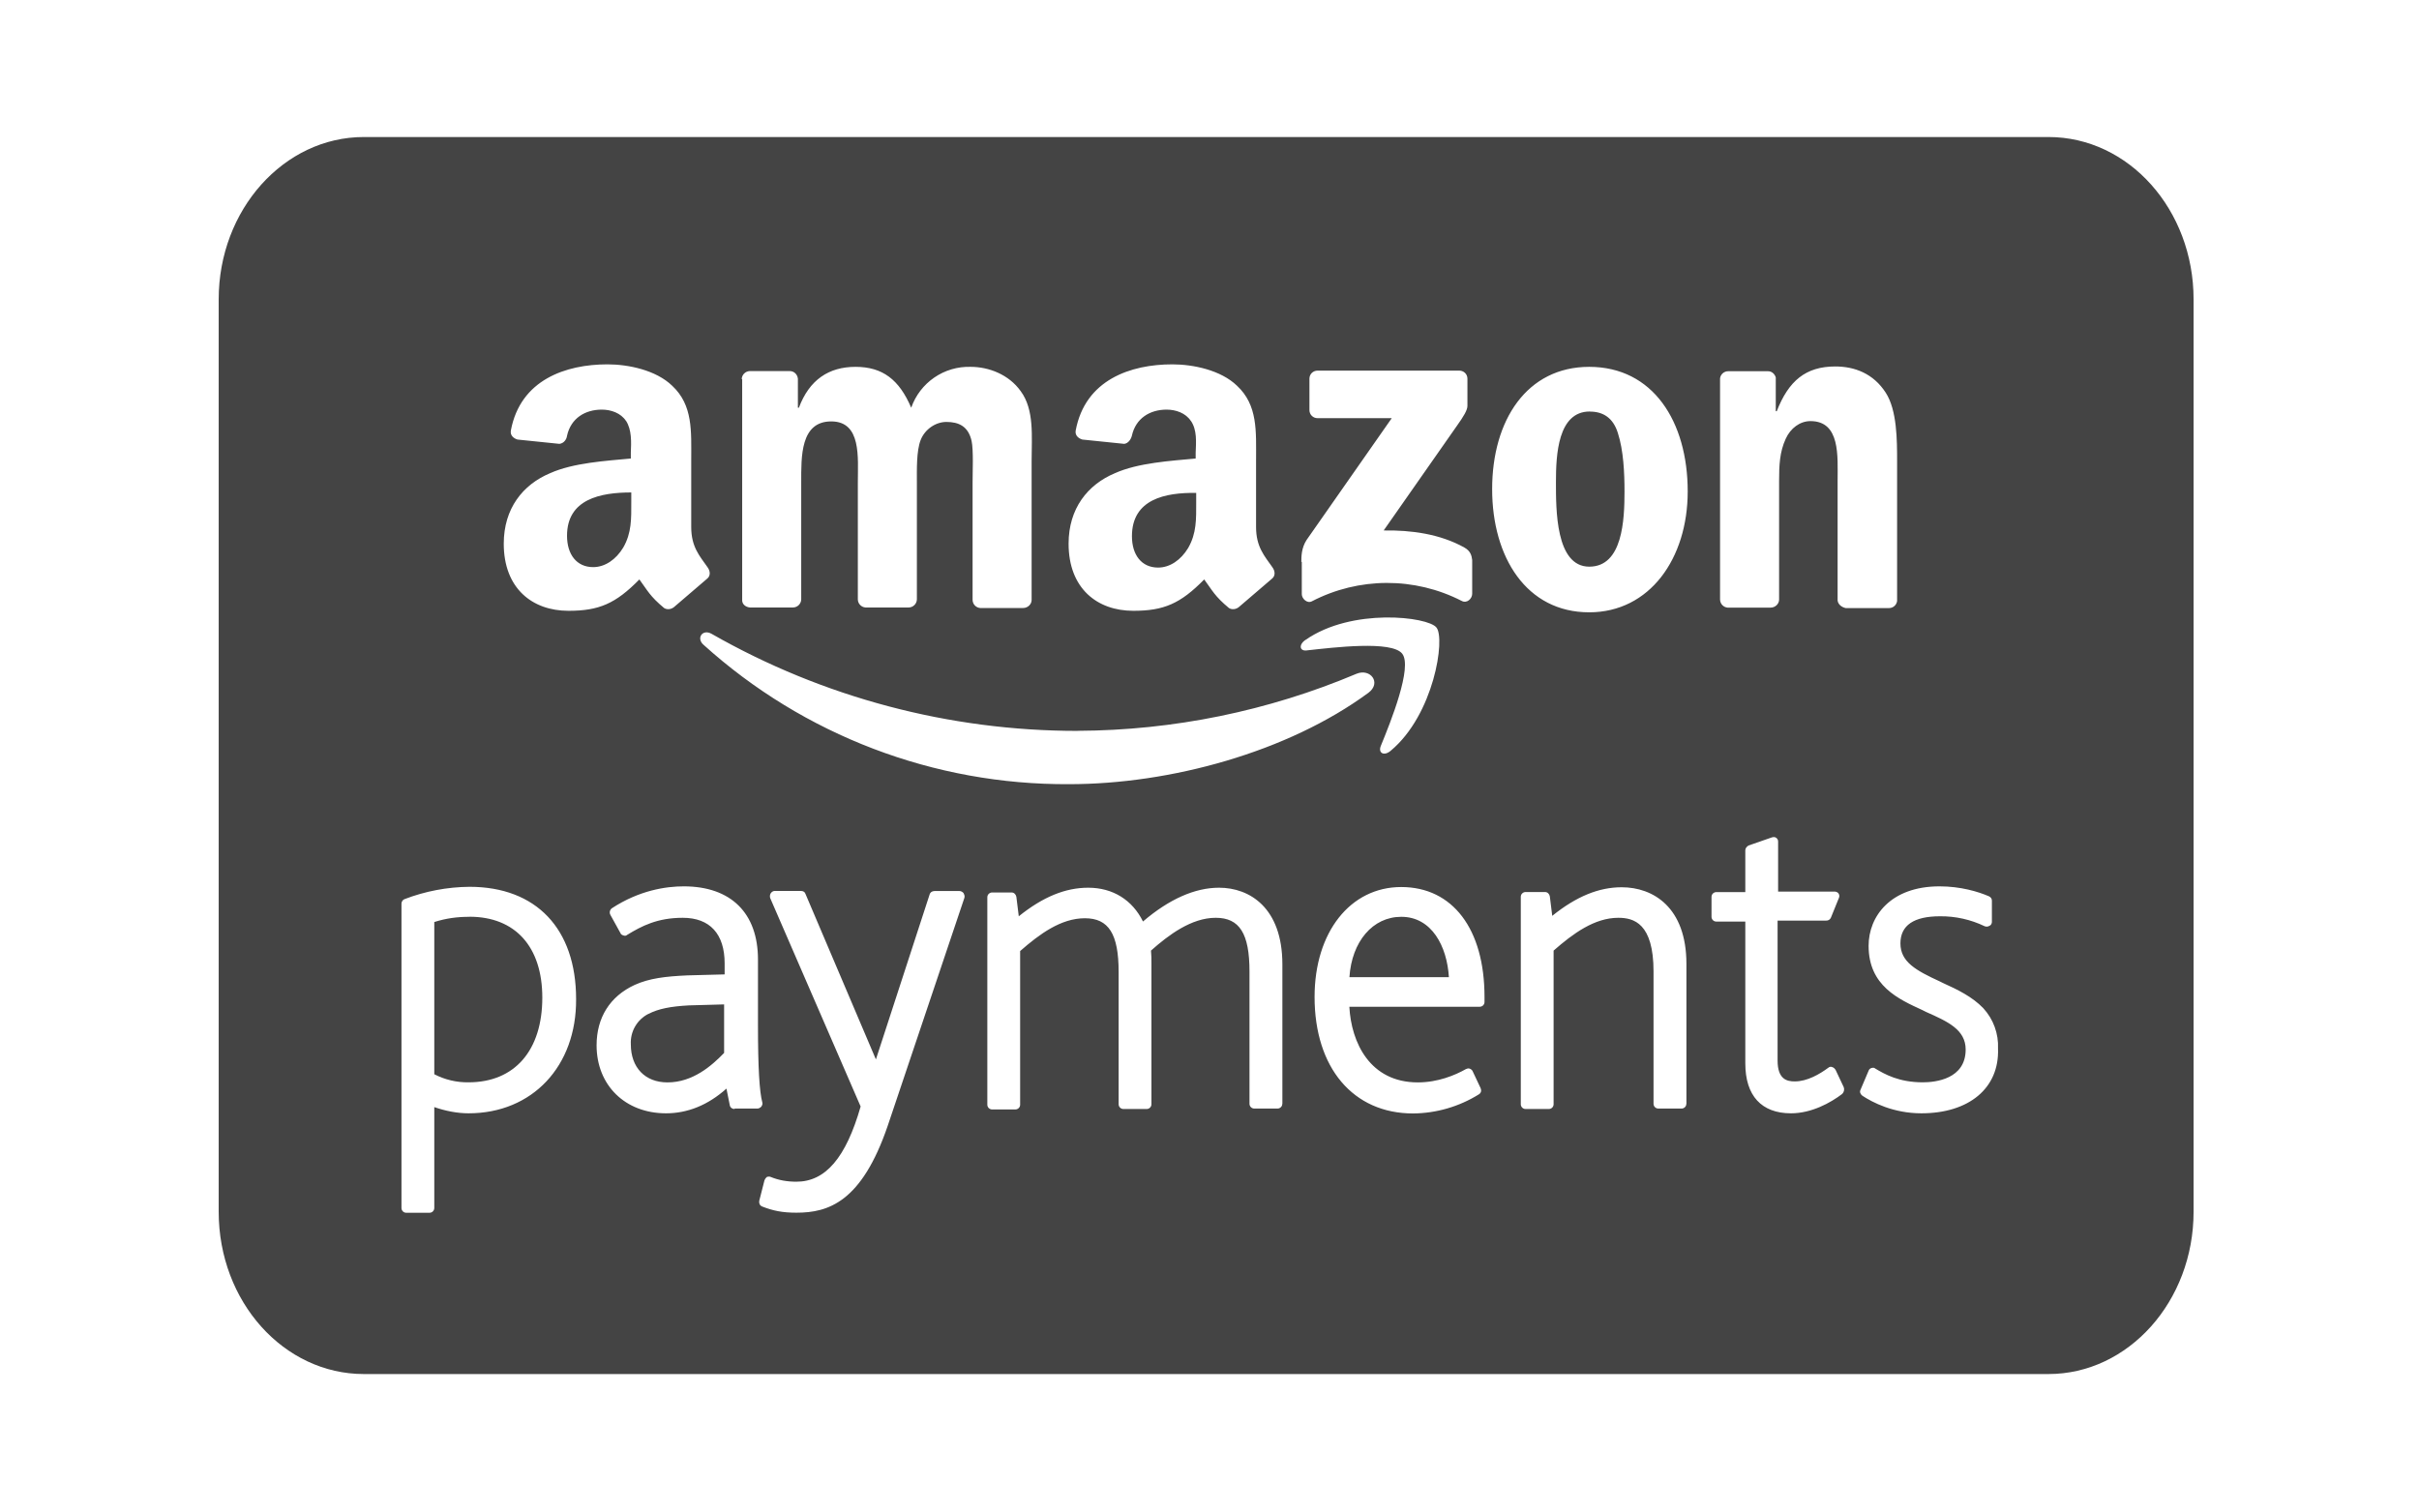
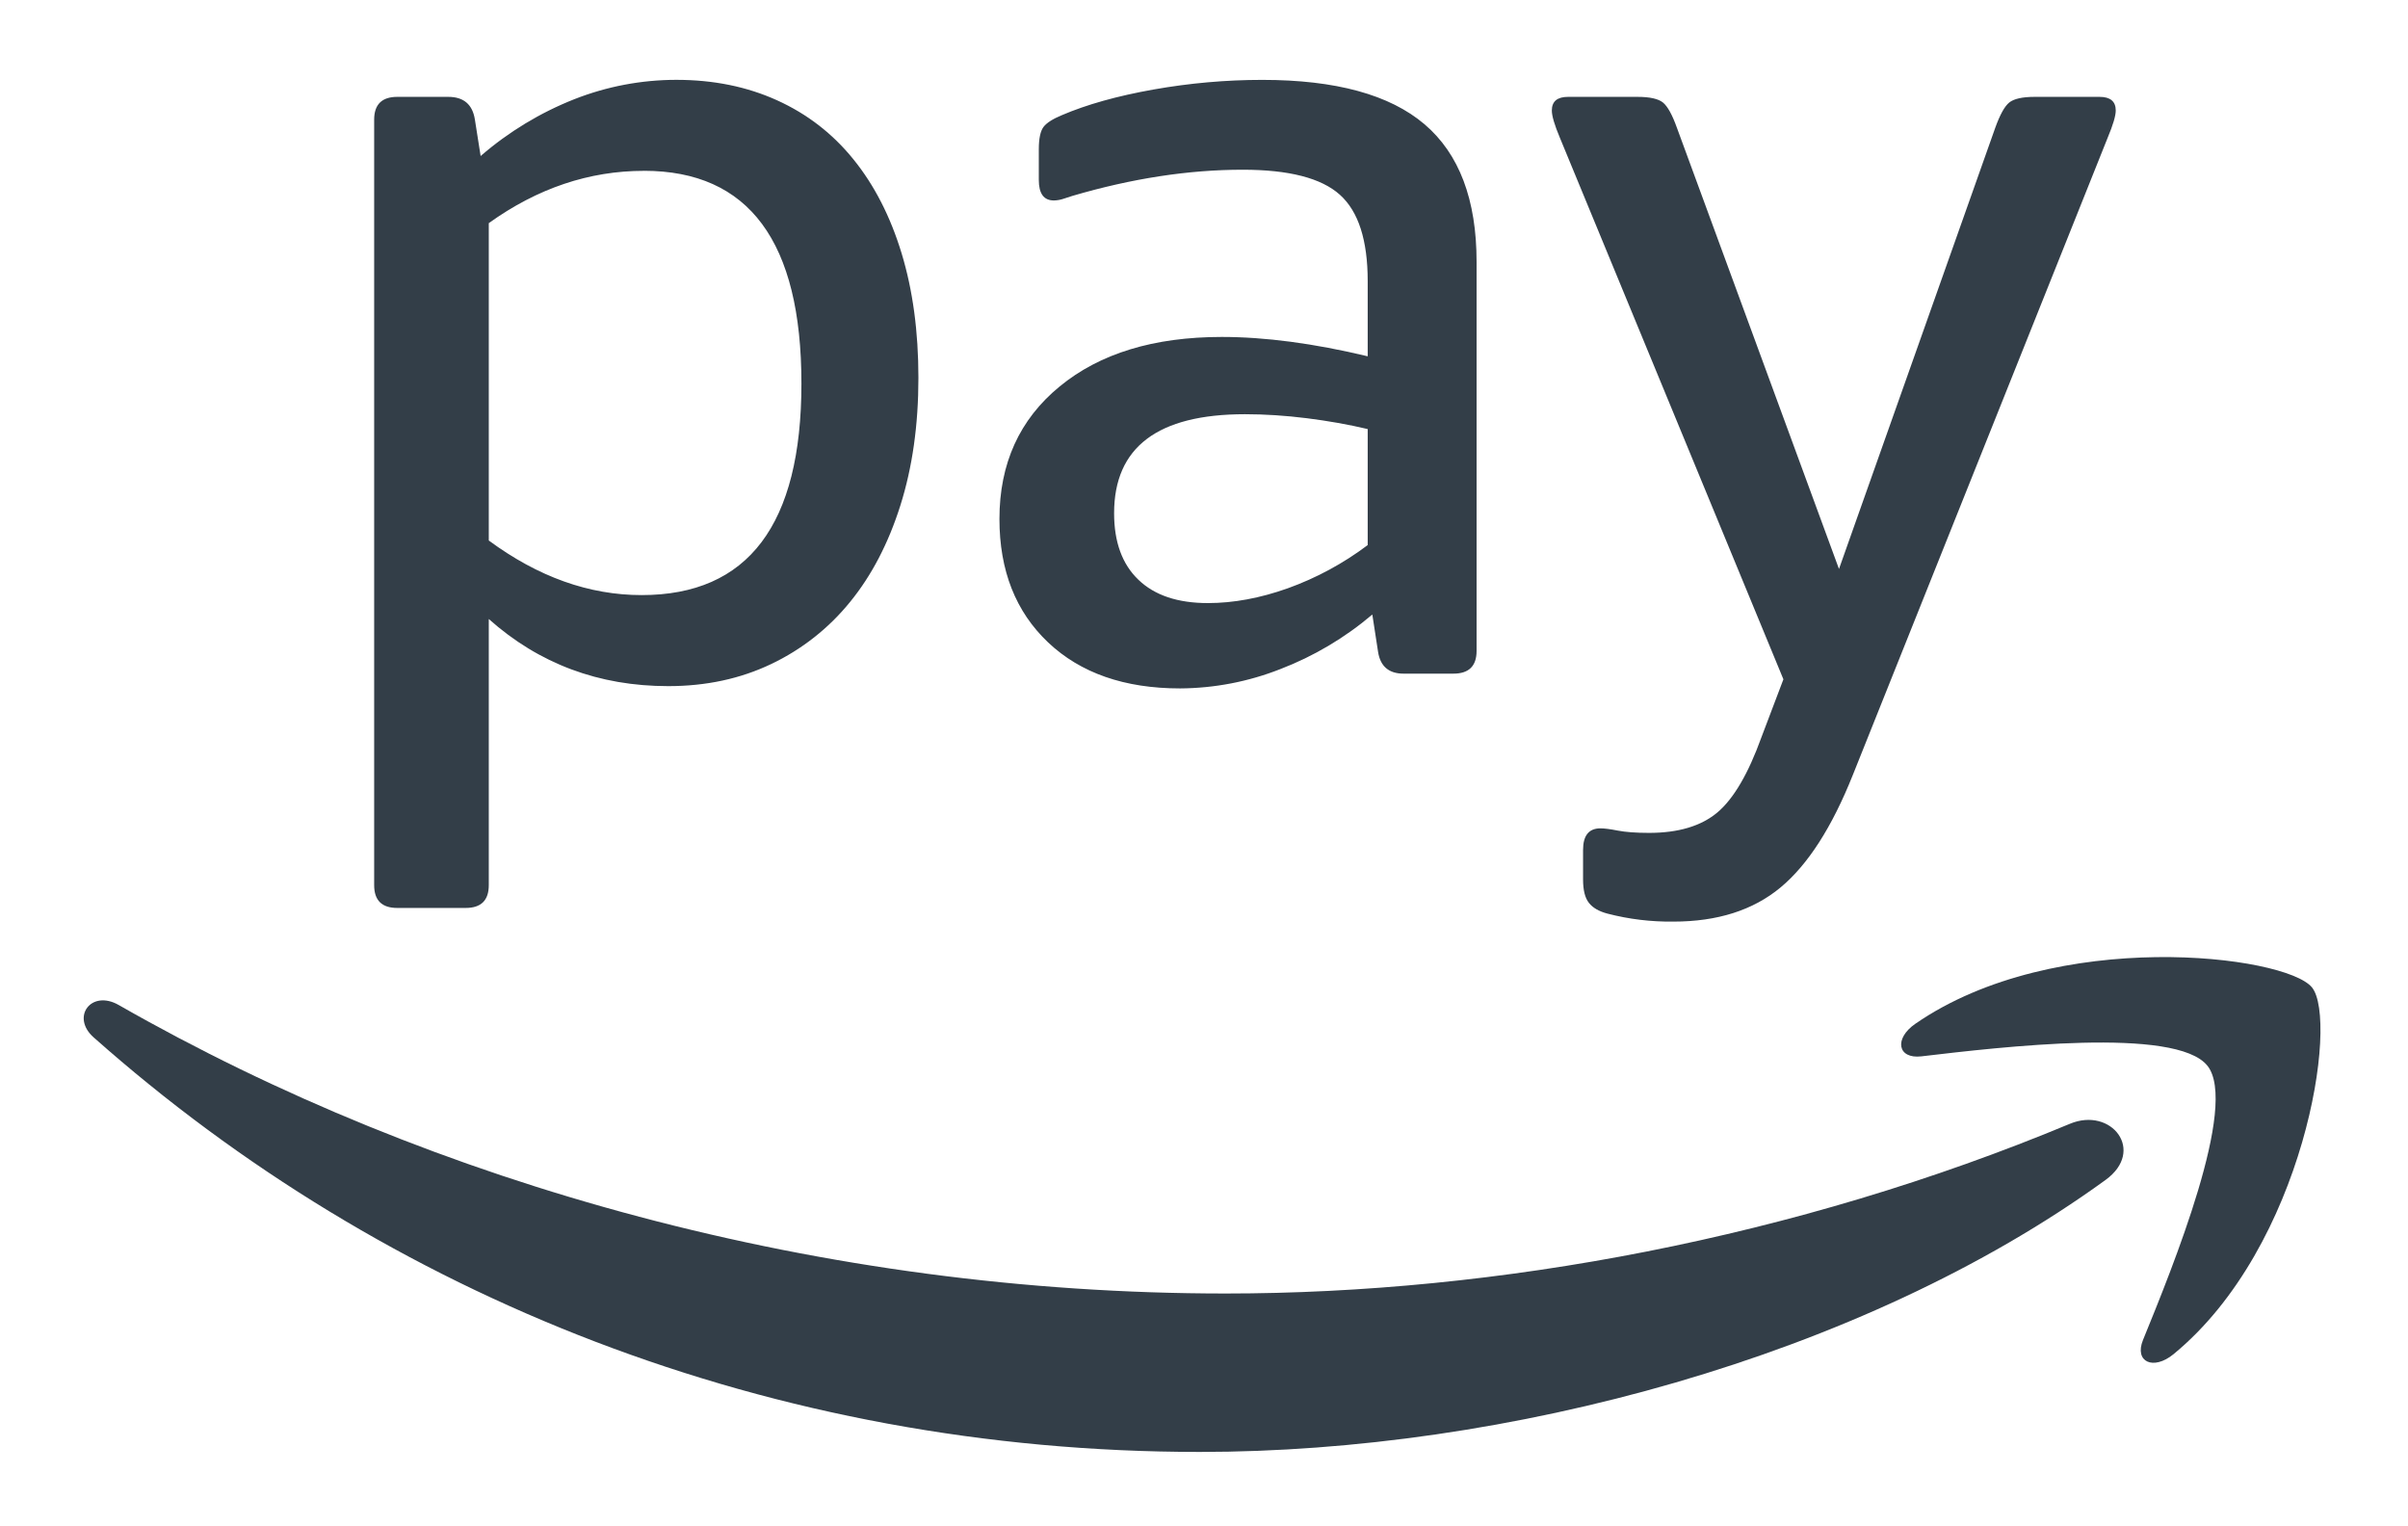
- <svg xmlns="http://www.w3.org/2000/svg" width="32" height="20" class="icon">
-   <path fill="#444" d="M6.211 12.131c-.164 0-.308.019-.466.069v2.014a.953.953 0 0 0 .453.107c.611 0 .976-.422.976-1.121 0-.674-.359-1.07-.963-1.07zm12.326 0c-.378 0-.655.327-.686.799h1.316c-.025-.409-.227-.799-.63-.799zm-9.959 1.284a.426.426 0 0 0-.233.403c0 .308.189.504.485.504.334 0 .585-.22.749-.39v-.642l-.466.013c-.239.013-.403.044-.535.113zm-.227-6.899c-.409 0-.85.088-.85.573 0 .246.126.415.346.415.157 0 .302-.101.397-.258.113-.195.107-.384.107-.604v-.126zM21.03 5.445c-.422 0-.447.573-.447.932s-.006 1.121.441 1.121c.441 0 .466-.617.466-.995 0-.246-.013-.541-.088-.774-.063-.201-.195-.283-.371-.283zm-6.056 1.65c0 .246.126.415.346.415.157 0 .302-.101.397-.258.113-.195.107-.384.107-.604v-.126c-.409-.006-.85.082-.85.573z" />
-   <path fill="#444" d="M27.098 1.813H4.813c-1.058 0-1.92.963-1.92 2.147v12.074c0 1.19.862 2.147 1.92 2.147h22.285c1.058 0 1.92-.963 1.92-2.147V3.96c0-1.183-.856-2.147-1.92-2.147zm-9.883 5.622c0-.069 0-.183.069-.29l1.127-1.612h-.982a.106.106 0 0 1-.107-.107v-.415c0-.063.05-.107.107-.107h1.876c.057 0 .107.044.107.107v.359c0 .057-.05.139-.139.264l-.969 1.385c.359-.006.743.044 1.07.227.076.044.094.101.101.164v.447c0 .063-.069.132-.139.094a2.162 2.162 0 0 0-1.983.006c-.063.032-.132-.038-.132-.094v-.428zm.056 1.032c.611-.428 1.618-.308 1.731-.164.12.145-.032 1.152-.604 1.63-.088.076-.17.032-.132-.063.132-.321.422-1.045.283-1.221s-.906-.082-1.253-.044c-.107.019-.12-.076-.025-.139zm-1.517-2.896c-.069-.107-.201-.151-.321-.151-.22 0-.409.113-.46.346-.013.05-.05.101-.101.107l-.554-.057c-.044-.013-.101-.05-.088-.12.126-.674.73-.875 1.278-.875.277 0 .642.076.856.283.277.258.252.604.252.982v.888c0 .264.113.384.214.529.038.05.044.113 0 .151-.12.101-.321.277-.441.378-.038.032-.094.038-.132.013-.189-.157-.22-.233-.327-.378-.315.321-.535.415-.938.415-.478 0-.856-.296-.856-.888 0-.466.252-.781.611-.932.308-.139.743-.164 1.07-.195v-.076c.006-.145.019-.302-.063-.422zm-5.942-.554a.11.11 0 0 1 .107-.107h.529c.057 0 .101.044.107.101v.384h.013c.139-.371.397-.541.749-.541.359 0 .579.17.737.541a.808.808 0 0 1 .787-.541c.239 0 .504.101.661.321.183.246.145.604.145.919v1.844c0 .057-.05.107-.113.107h-.567a.109.109 0 0 1-.101-.107V6.383c0-.126.013-.428-.013-.548-.044-.195-.17-.252-.334-.252-.139 0-.283.094-.34.239s-.05.397-.05.56v1.549a.11.11 0 0 1-.107.107h-.573a.109.109 0 0 1-.101-.107V6.382c0-.327.05-.806-.352-.806-.409 0-.397.466-.397.806v1.549a.11.11 0 0 1-.107.107h-.573c-.057-.006-.101-.044-.101-.094V5.017zm4.444 4.653a9.59 9.59 0 0 0 3.689-.755c.183-.076.334.12.157.252-1.07.787-2.625 1.209-3.96 1.209a7.15 7.15 0 0 1-4.835-1.844c-.101-.088-.013-.214.107-.145a9.76 9.76 0 0 0 4.841 1.284zM8.282 5.571c-.069-.107-.201-.151-.321-.151-.22 0-.409.113-.46.346-.006.05-.044.101-.101.107l-.554-.057c-.044-.013-.101-.05-.088-.12.126-.674.73-.875 1.278-.875.277 0 .642.076.856.283.277.258.252.604.252.982v.888c0 .264.113.384.214.529.038.05.044.113 0 .151-.12.101-.321.277-.441.378-.038.032-.094.038-.132.013-.189-.157-.22-.233-.327-.378-.315.321-.535.415-.938.415-.478 0-.856-.296-.856-.888 0-.466.252-.781.611-.932.308-.139.743-.164 1.07-.195v-.076c.006-.145.013-.302-.063-.422zm-2.084 9.16c-.151 0-.308-.032-.453-.082v1.335a.063.063 0 0 1-.063.063h-.308a.063.063 0 0 1-.063-.063v-4.029c0-.025.019-.05.038-.057a2.46 2.46 0 0 1 .862-.164c.881 0 1.41.554 1.41 1.486.006.888-.579 1.511-1.423 1.511zm3.519-.057c-.032 0-.057-.019-.063-.05l-.044-.22c-.246.22-.516.327-.799.327-.541 0-.919-.371-.919-.9 0-.365.176-.648.504-.799.195-.088.409-.113.699-.126l.491-.013v-.145c0-.39-.195-.604-.554-.604-.334 0-.541.107-.737.227-.013.013-.032.013-.05.006s-.032-.013-.038-.032l-.132-.239a.068.068 0 0 1 .019-.088c.365-.239.718-.29.951-.29.623 0 .982.352.982.969v.869c0 .56.019.875.057 1.02.006.019 0 .038-.013.057-.013.013-.032.025-.05.025h-.302zm3.041-2.795l-1.014 3.015c-.346 1.014-.787 1.152-1.209 1.152-.183 0-.308-.025-.453-.082-.032-.013-.044-.044-.038-.076l.069-.271a.103.103 0 0 1 .032-.044c.019-.006.038-.006.05 0 .107.044.22.063.34.063.384 0 .655-.315.85-.995l-1.196-2.757c-.006-.019-.006-.044.006-.063s.032-.032.05-.032h.353c.025 0 .05.013.057.038l.932 2.191.711-2.184c.006-.025.032-.044.063-.044h.334c.019 0 .038.013.05.025.013.025.019.044.013.063zm4.205 2.726a.063.063 0 0 1-.063.063h-.308a.063.063 0 0 1-.063-.063v-1.75c0-.504-.132-.711-.447-.711-.321 0-.623.227-.856.434.006.057.006.113.006.17v1.863a.063.063 0 0 1-.063.063h-.308a.063.063 0 0 1-.063-.063v-1.75c0-.504-.132-.711-.447-.711s-.598.208-.856.434v2.033a.063.063 0 0 1-.063.063h-.308a.063.063 0 0 1-.063-.063v-2.745c0-.038.032-.063.063-.063h.258c.032 0 .057.025.063.057l.032.258c.321-.258.617-.378.919-.378.327 0 .585.164.724.447.346-.296.686-.447 1.007-.447.403 0 .837.264.837 1.014v1.844zm2.675-1.347a.063.063 0 0 1-.063.063H17.85c.025.472.271 1.001.906 1.001.264 0 .491-.094.636-.176.013-.006.032-.013.05-.006s.032.019.038.032l.107.227c.013.032.006.063-.025.082a1.675 1.675 0 0 1-.869.252c-.793 0-1.303-.604-1.303-1.542 0-.856.472-1.454 1.146-1.454.68 0 1.102.554 1.102 1.454v.069zm2.67 1.347a.063.063 0 0 1-.063.063h-.308a.063.063 0 0 1-.063-.063v-1.75c0-.642-.264-.711-.466-.711-.315 0-.598.208-.856.434v2.033a.063.063 0 0 1-.063.063h-.308a.063.063 0 0 1-.063-.063v-2.745c0-.038.032-.063.063-.063h.258c.032 0 .057.025.063.057l.032.258c.321-.258.617-.378.919-.378.415 0 .856.264.856 1.014v1.851zm-1.285-6.503c-.831 0-1.284-.73-1.284-1.63 0-.913.46-1.618 1.284-1.618.844 0 1.303.724 1.303 1.649 0 .888-.504 1.599-1.303 1.599zm3.349 6.371c-.157.12-.409.258-.68.258-.39 0-.604-.233-.604-.661v-1.876h-.384a.063.063 0 0 1-.063-.063v-.264c0-.038.032-.063.063-.063h.384v-.554c0-.025.019-.05.044-.063l.308-.107c.019-.006.044-.006.057.006a.058.058 0 0 1 .025.05v.661h.749c.019 0 .044.013.05.025a.059.059 0 0 1 .006.057l-.107.264a.064.064 0 0 1-.063.038h-.642v1.851c0 .252.126.277.227.277.164 0 .327-.094.447-.183.013-.013.038-.013.05-.006.019.006.032.019.044.038l.107.227a.083.083 0 0 1-.019.088zm-.063-6.528V6.359c0-.321.038-.787-.359-.787-.139 0-.264.094-.327.233-.082.176-.088.359-.088.554v1.574c0 .057-.05.107-.113.107h-.567a.109.109 0 0 1-.101-.107V5.006a.108.108 0 0 1 .107-.094h.529c.05 0 .088.038.101.082v.447h.013c.157-.403.384-.592.774-.592.258 0 .504.094.667.346.151.233.151.63.151.913v1.844a.108.108 0 0 1-.107.094h-.573c-.057-.013-.101-.05-.107-.101zm1.108 6.786c-.371 0-.648-.145-.781-.233-.025-.019-.038-.05-.025-.076l.107-.252c.006-.019.019-.032.038-.038s.038-.006.05.006c.126.076.315.183.63.183.17 0 .567-.044.567-.434 0-.264-.239-.371-.523-.497l-.05-.025c-.315-.145-.711-.321-.711-.85 0-.39.29-.787.938-.787.277 0 .51.069.655.132.025.013.038.032.038.057v.283c0 .019-.013.044-.032.05a.07.07 0 0 1-.063.006 1.333 1.333 0 0 0-.592-.132c-.346 0-.523.12-.523.359 0 .246.208.359.523.504l.038.019c.195.088.39.183.535.334a.74.74 0 0 1 .195.535c.019.523-.384.856-1.014.856z" />
+ <svg aria-hidden="true" focusable="false" role="presentation" class="icon icon--wide icon-amazon_payments" viewBox="0 0 60 38">
+   <g fill="#333E48" stroke="null" fill-rule="evenodd">
+     <path d="M16.045 4.256c-1.366 0-2.655.434-3.866 1.303v7.906c1.23.908 2.5 1.36 3.809 1.36 2.654 0 3.981-1.756 3.981-5.27 0-3.533-1.308-5.3-3.924-5.3zm-4.069-.369a8.122 8.122 0 0 1 2.338-1.417 6.957 6.957 0 0 1 2.539-.481c.924 0 1.76.17 2.51.51.75.34 1.385.83 1.904 1.473.52.642.919 1.422 1.198 2.338.279.917.419 1.95.419 3.103 0 1.172-.15 2.23-.448 3.174-.298.945-.716 1.748-1.255 2.409a5.651 5.651 0 0 1-1.962 1.545c-.77.368-1.626.552-2.568.552-1.731 0-3.222-.558-4.472-1.672v6.63c0 .38-.192.568-.577.568H9.899c-.384 0-.576-.189-.576-.567V2.98c0-.377.192-.567.576-.567h1.27c.385 0 .606.19.664.567l.143.907zM30.097 15.024c.635 0 1.298-.122 1.99-.368a7.568 7.568 0 0 0 1.992-1.077v-2.89c-.48-.114-.986-.203-1.515-.27-.53-.066-1.043-.1-1.544-.1-2.174 0-3.26.823-3.26 2.466 0 .719.202 1.272.606 1.658.403.388.98.581 1.731.581zM26.721 4.88l-.216.07a.793.793 0 0 1-.246.044c-.25 0-.375-.17-.375-.511v-.765c0-.264.039-.449.115-.553.077-.103.232-.202.462-.297.616-.264 1.375-.477 2.28-.638.904-.16 1.808-.24 2.712-.24 1.827 0 3.174.368 4.04 1.104.866.737 1.299 1.88 1.299 3.43v9.691c0 .379-.193.567-.578.567h-1.24c-.367 0-.578-.18-.636-.538l-.144-.935a7.933 7.933 0 0 1-2.293 1.36 6.927 6.927 0 0 1-2.496.481c-1.385 0-2.482-.382-3.29-1.147-.808-.766-1.212-1.79-1.212-3.075 0-1.379.5-2.48 1.5-3.3 1.001-.823 2.348-1.234 4.04-1.234 1.078 0 2.29.16 3.636.482v-1.87c0-1.021-.23-1.739-.693-2.154-.462-.416-1.27-.624-2.423-.624-1.347 0-2.76.217-4.242.652zM46.168 19.303c-.52 1.304-1.12 2.239-1.803 2.806-.683.567-1.572.85-2.669.85a6.224 6.224 0 0 1-1.644-.199c-.213-.056-.367-.146-.462-.269-.097-.123-.145-.316-.145-.58v-.737c0-.359.145-.538.433-.538.096 0 .24.018.433.056.192.037.452.057.779.057.73 0 1.299-.17 1.703-.51.403-.34.769-.964 1.096-1.871l.548-1.445-5.569-13.49c-.135-.32-.201-.547-.201-.68 0-.226.134-.34.404-.34h1.73c.308 0 .52.048.636.142.115.095.23.303.345.624l4.04 10.995 3.895-10.995c.116-.321.231-.53.346-.624.116-.094.327-.142.636-.142h1.615c.27 0 .404.114.404.34 0 .133-.068.36-.202.68l-6.348 15.87M52.463 29.396c-6.102 4.423-14.948 6.775-22.566 6.775-10.675 0-20.29-3.876-27.564-10.328-.572-.507-.062-1.198.625-.806 7.849 4.486 17.555 7.187 27.58 7.187 6.763 0 14.197-1.378 21.038-4.228 1.031-.43 1.896.668.887 1.4" />
+     <path d="M55.002 26.55c-.78-.982-5.159-.466-7.126-.234-.596.07-.688-.442-.151-.812 3.493-2.41 9.216-1.714 9.881-.907.67.814-.176 6.45-3.449 9.139-.504.413-.982.192-.76-.354.737-1.806 2.386-5.85 1.605-6.833" />
+   </g>
</svg>
